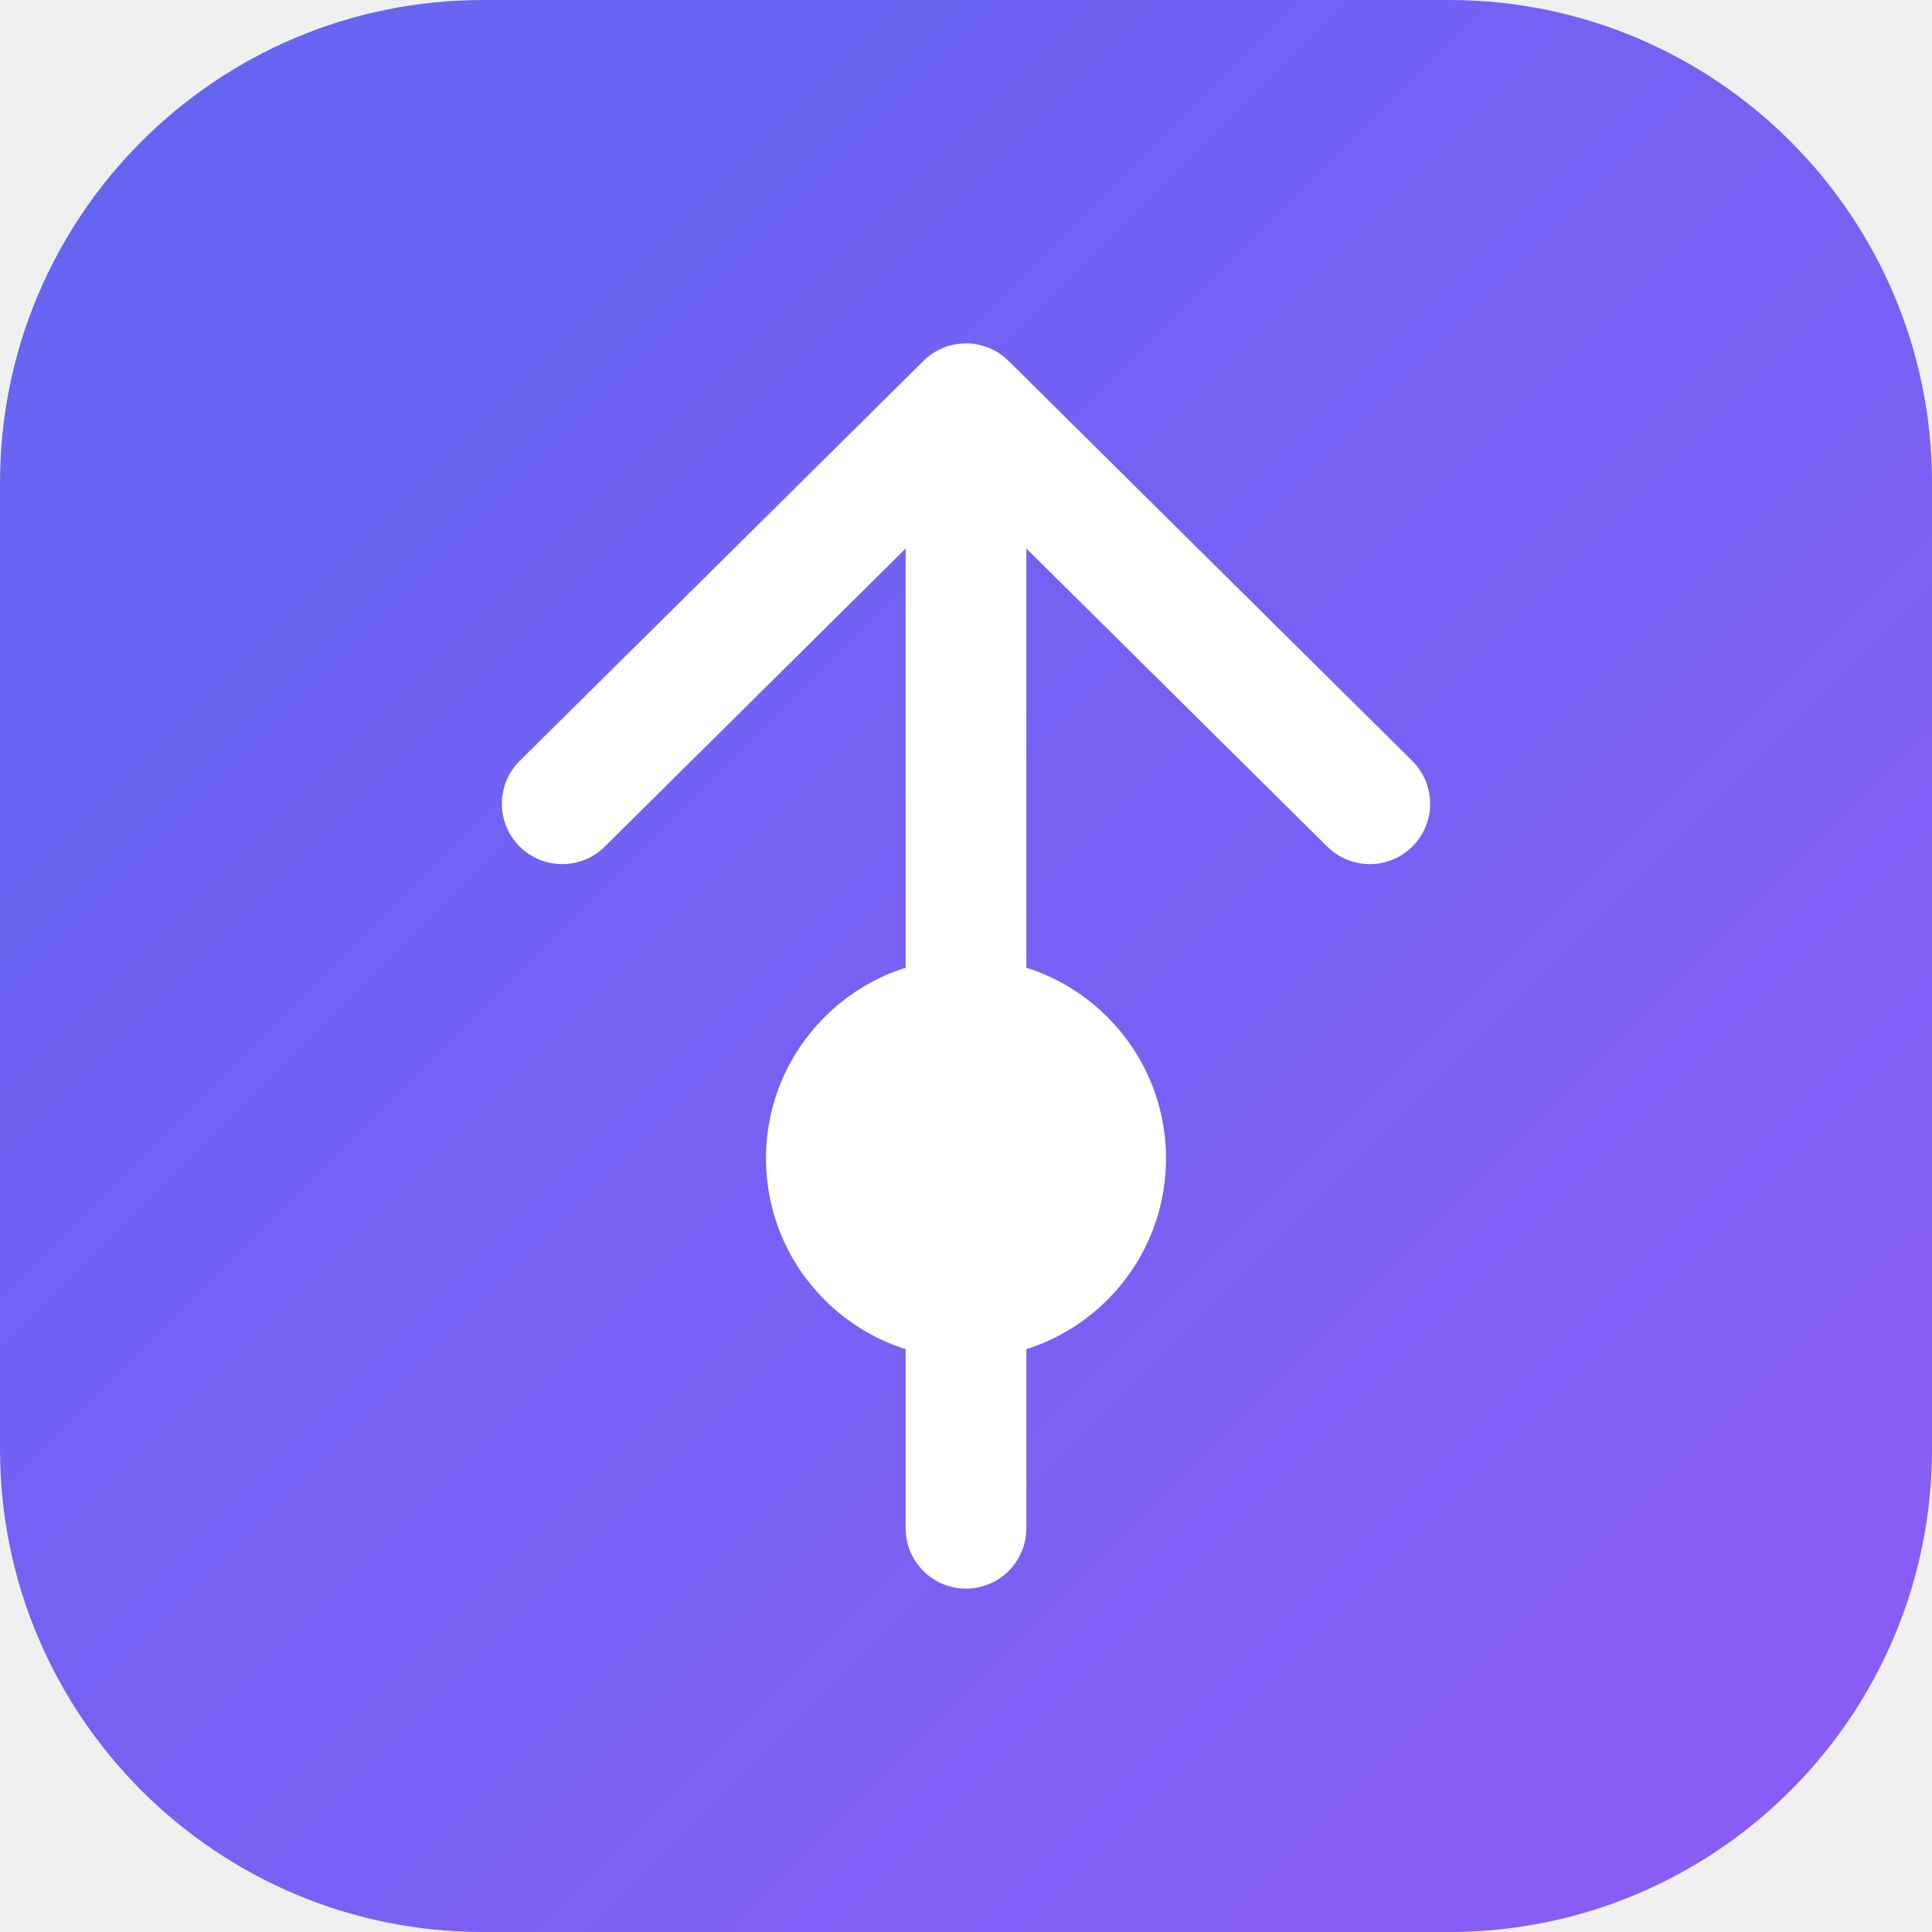
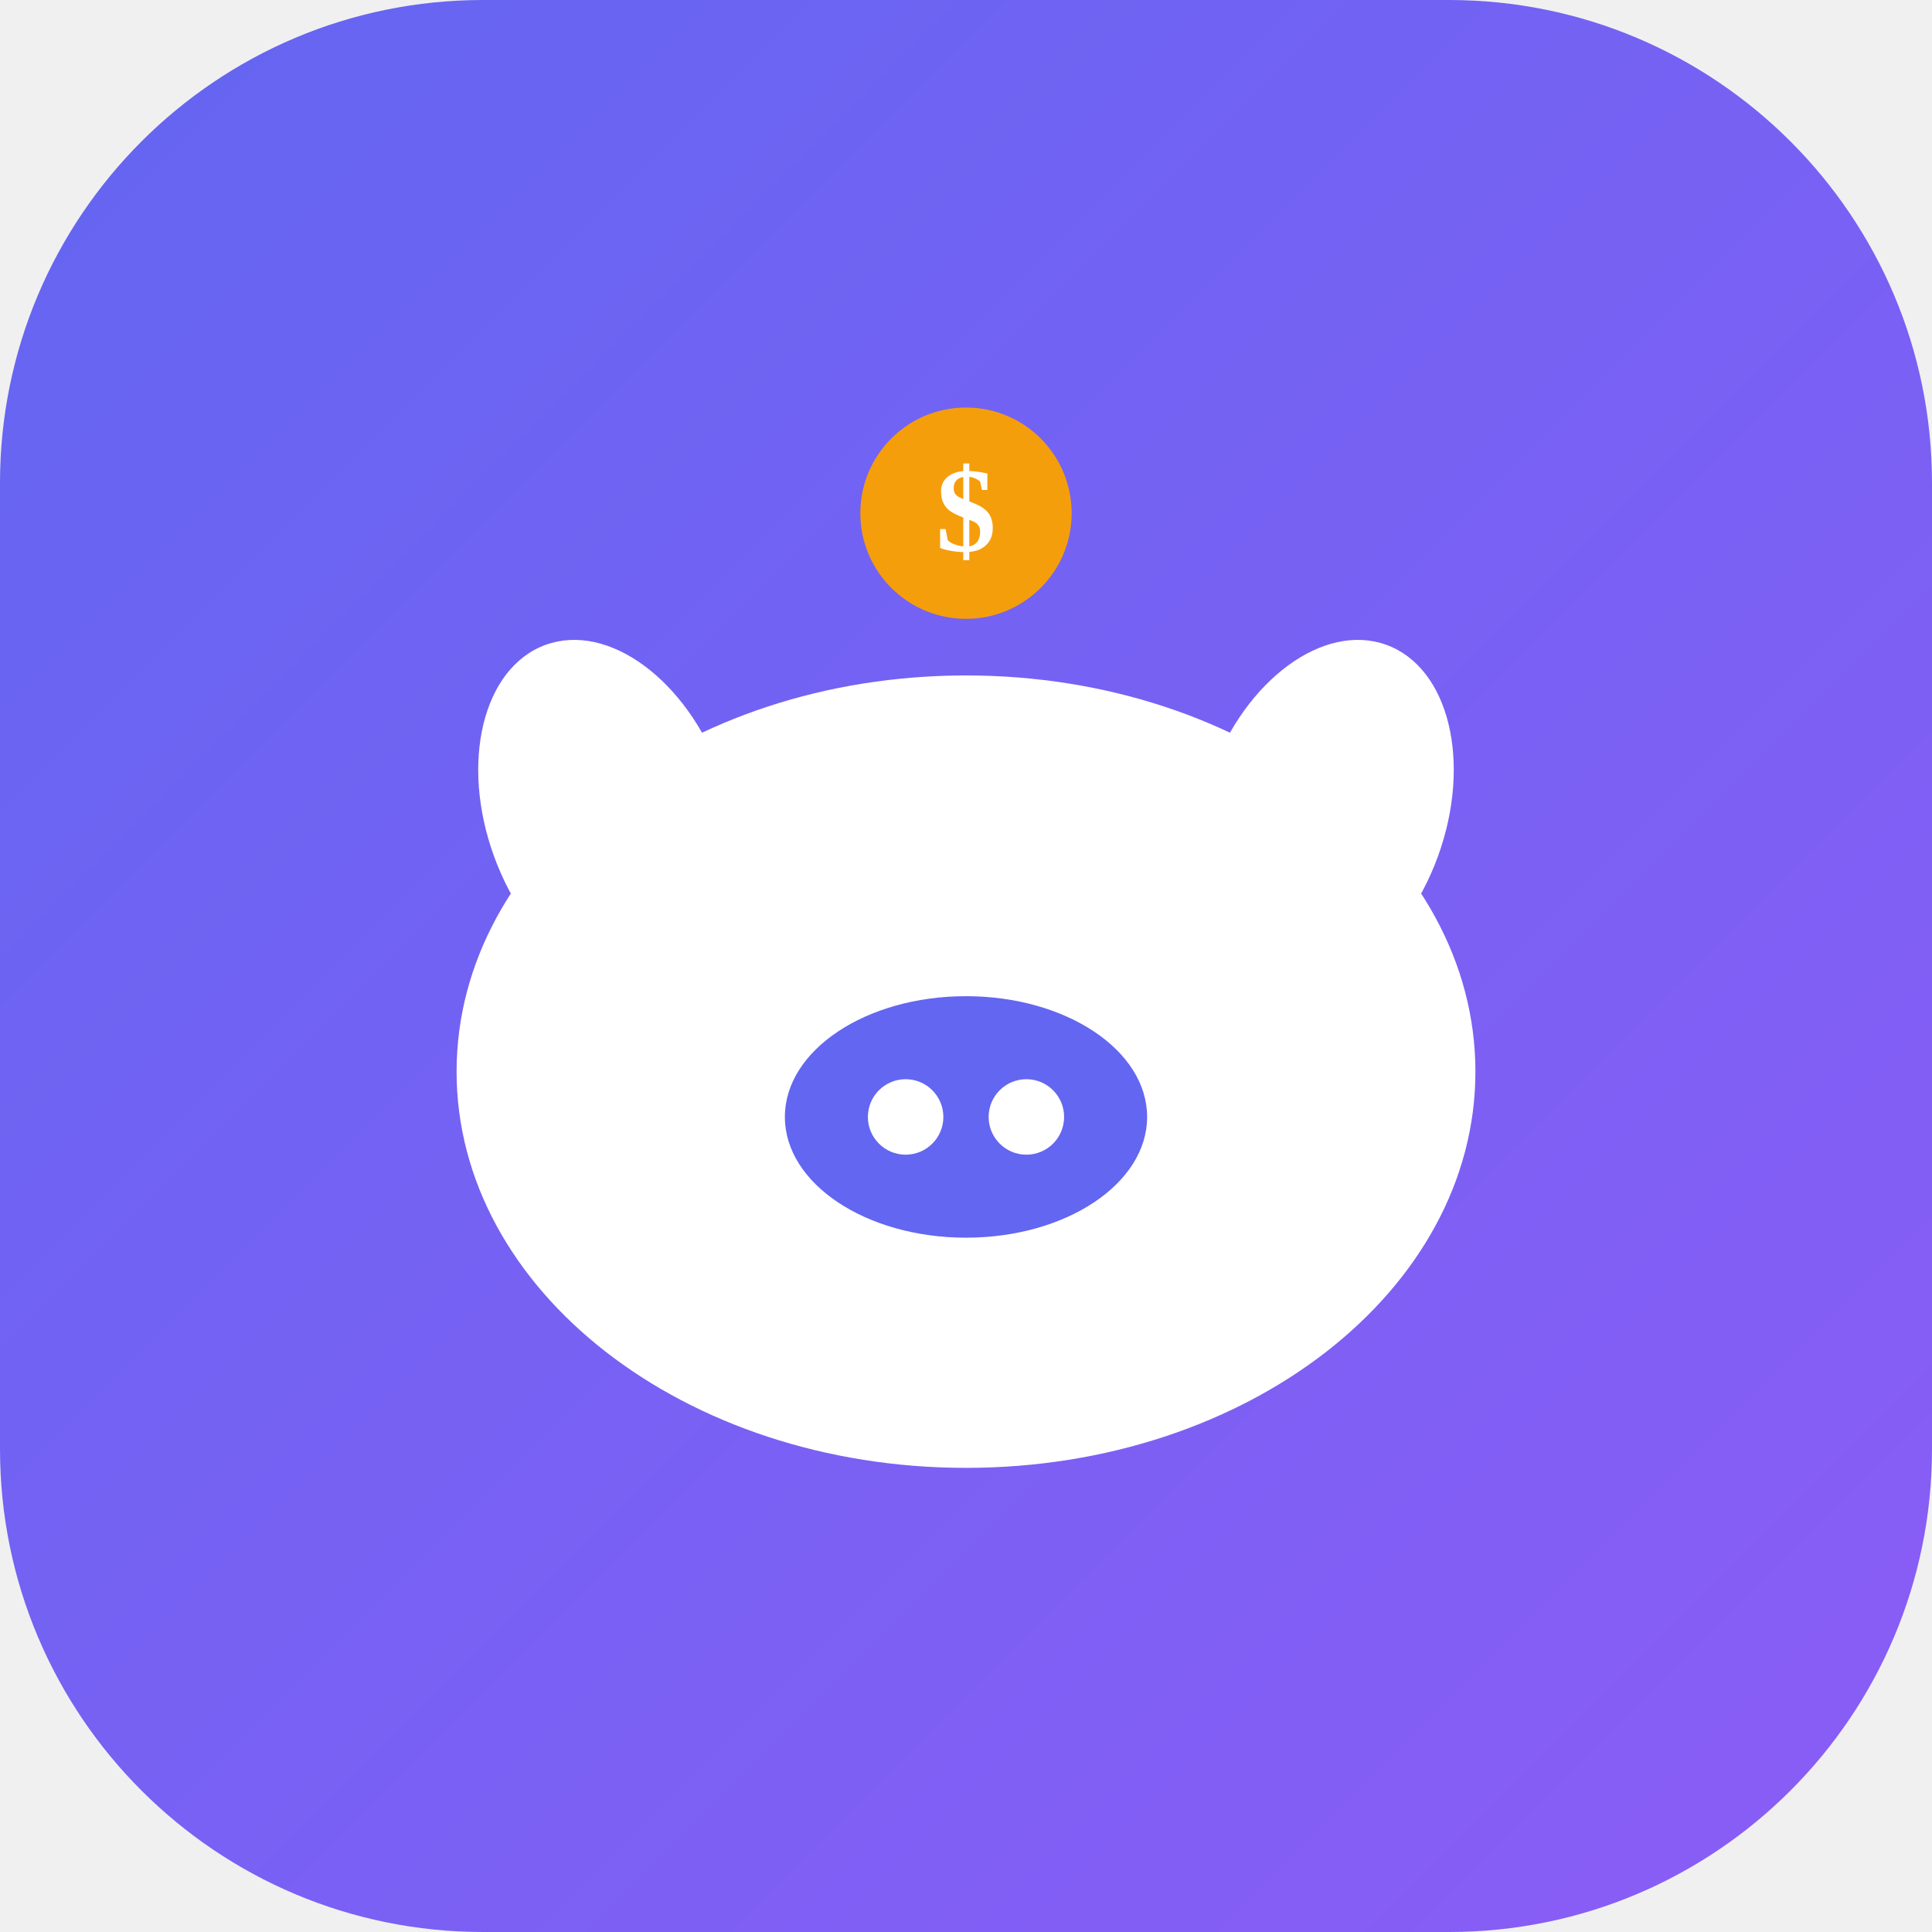
<svg xmlns="http://www.w3.org/2000/svg" viewBox="0 0 512 512">
  <defs>
    <linearGradient id="grad1" x1="0%" y1="0%" x2="100%" y2="100%">
      <stop offset="0%" style="stop-color:#6366f1;stop-opacity:1" />
      <stop offset="100%" style="stop-color:#8b5cf6;stop-opacity:1" />
    </linearGradient>
  </defs>
  <rect width="512" height="512" rx="128" fill="url(#grad1)" />
-   <path d="M256 107 L256 405 M149 213 L256 107 L363 213" stroke="white" stroke-width="32" stroke-linecap="round" stroke-linejoin="round" fill="none" />
-   <circle cx="256" cy="307" r="53" fill="white" />
+   <g transform="translate(256, 256)">
+     <ellipse cx="0" cy="28" rx="135" ry="105" fill="white" />
+     <ellipse cx="-95" cy="-40" rx="32" ry="48" fill="white" transform="rotate(-20, -95, -40)" />
+     <ellipse cx="95" cy="-40" rx="32" ry="48" fill="white" transform="rotate(20, 95, -40)" />
+     <ellipse cx="0" cy="40" rx="48" ry="32" fill="#6366f1" />
+     <circle cx="-16" cy="40" r="10" fill="white" />
+     <circle cx="16" cy="40" r="10" fill="white" />
+     <circle cx="-55" cy="-15" rx="14" ry="14" fill="#6366f1" />
+     <circle cx="55" cy="-15" rx="14" ry="14" fill="#6366f1" />
+     <circle cx="-48" cy="-20" r="5" fill="white" />
+     <circle cx="62" cy="-20" r="5" fill="white" />
+     <circle cx="0" cy="-120" r="28" fill="#F59E0B" />
+     <text x="0" y="-110" text-anchor="middle" fill="white" font-size="32" font-weight="bold">$</text>
+   </g>
</svg>
